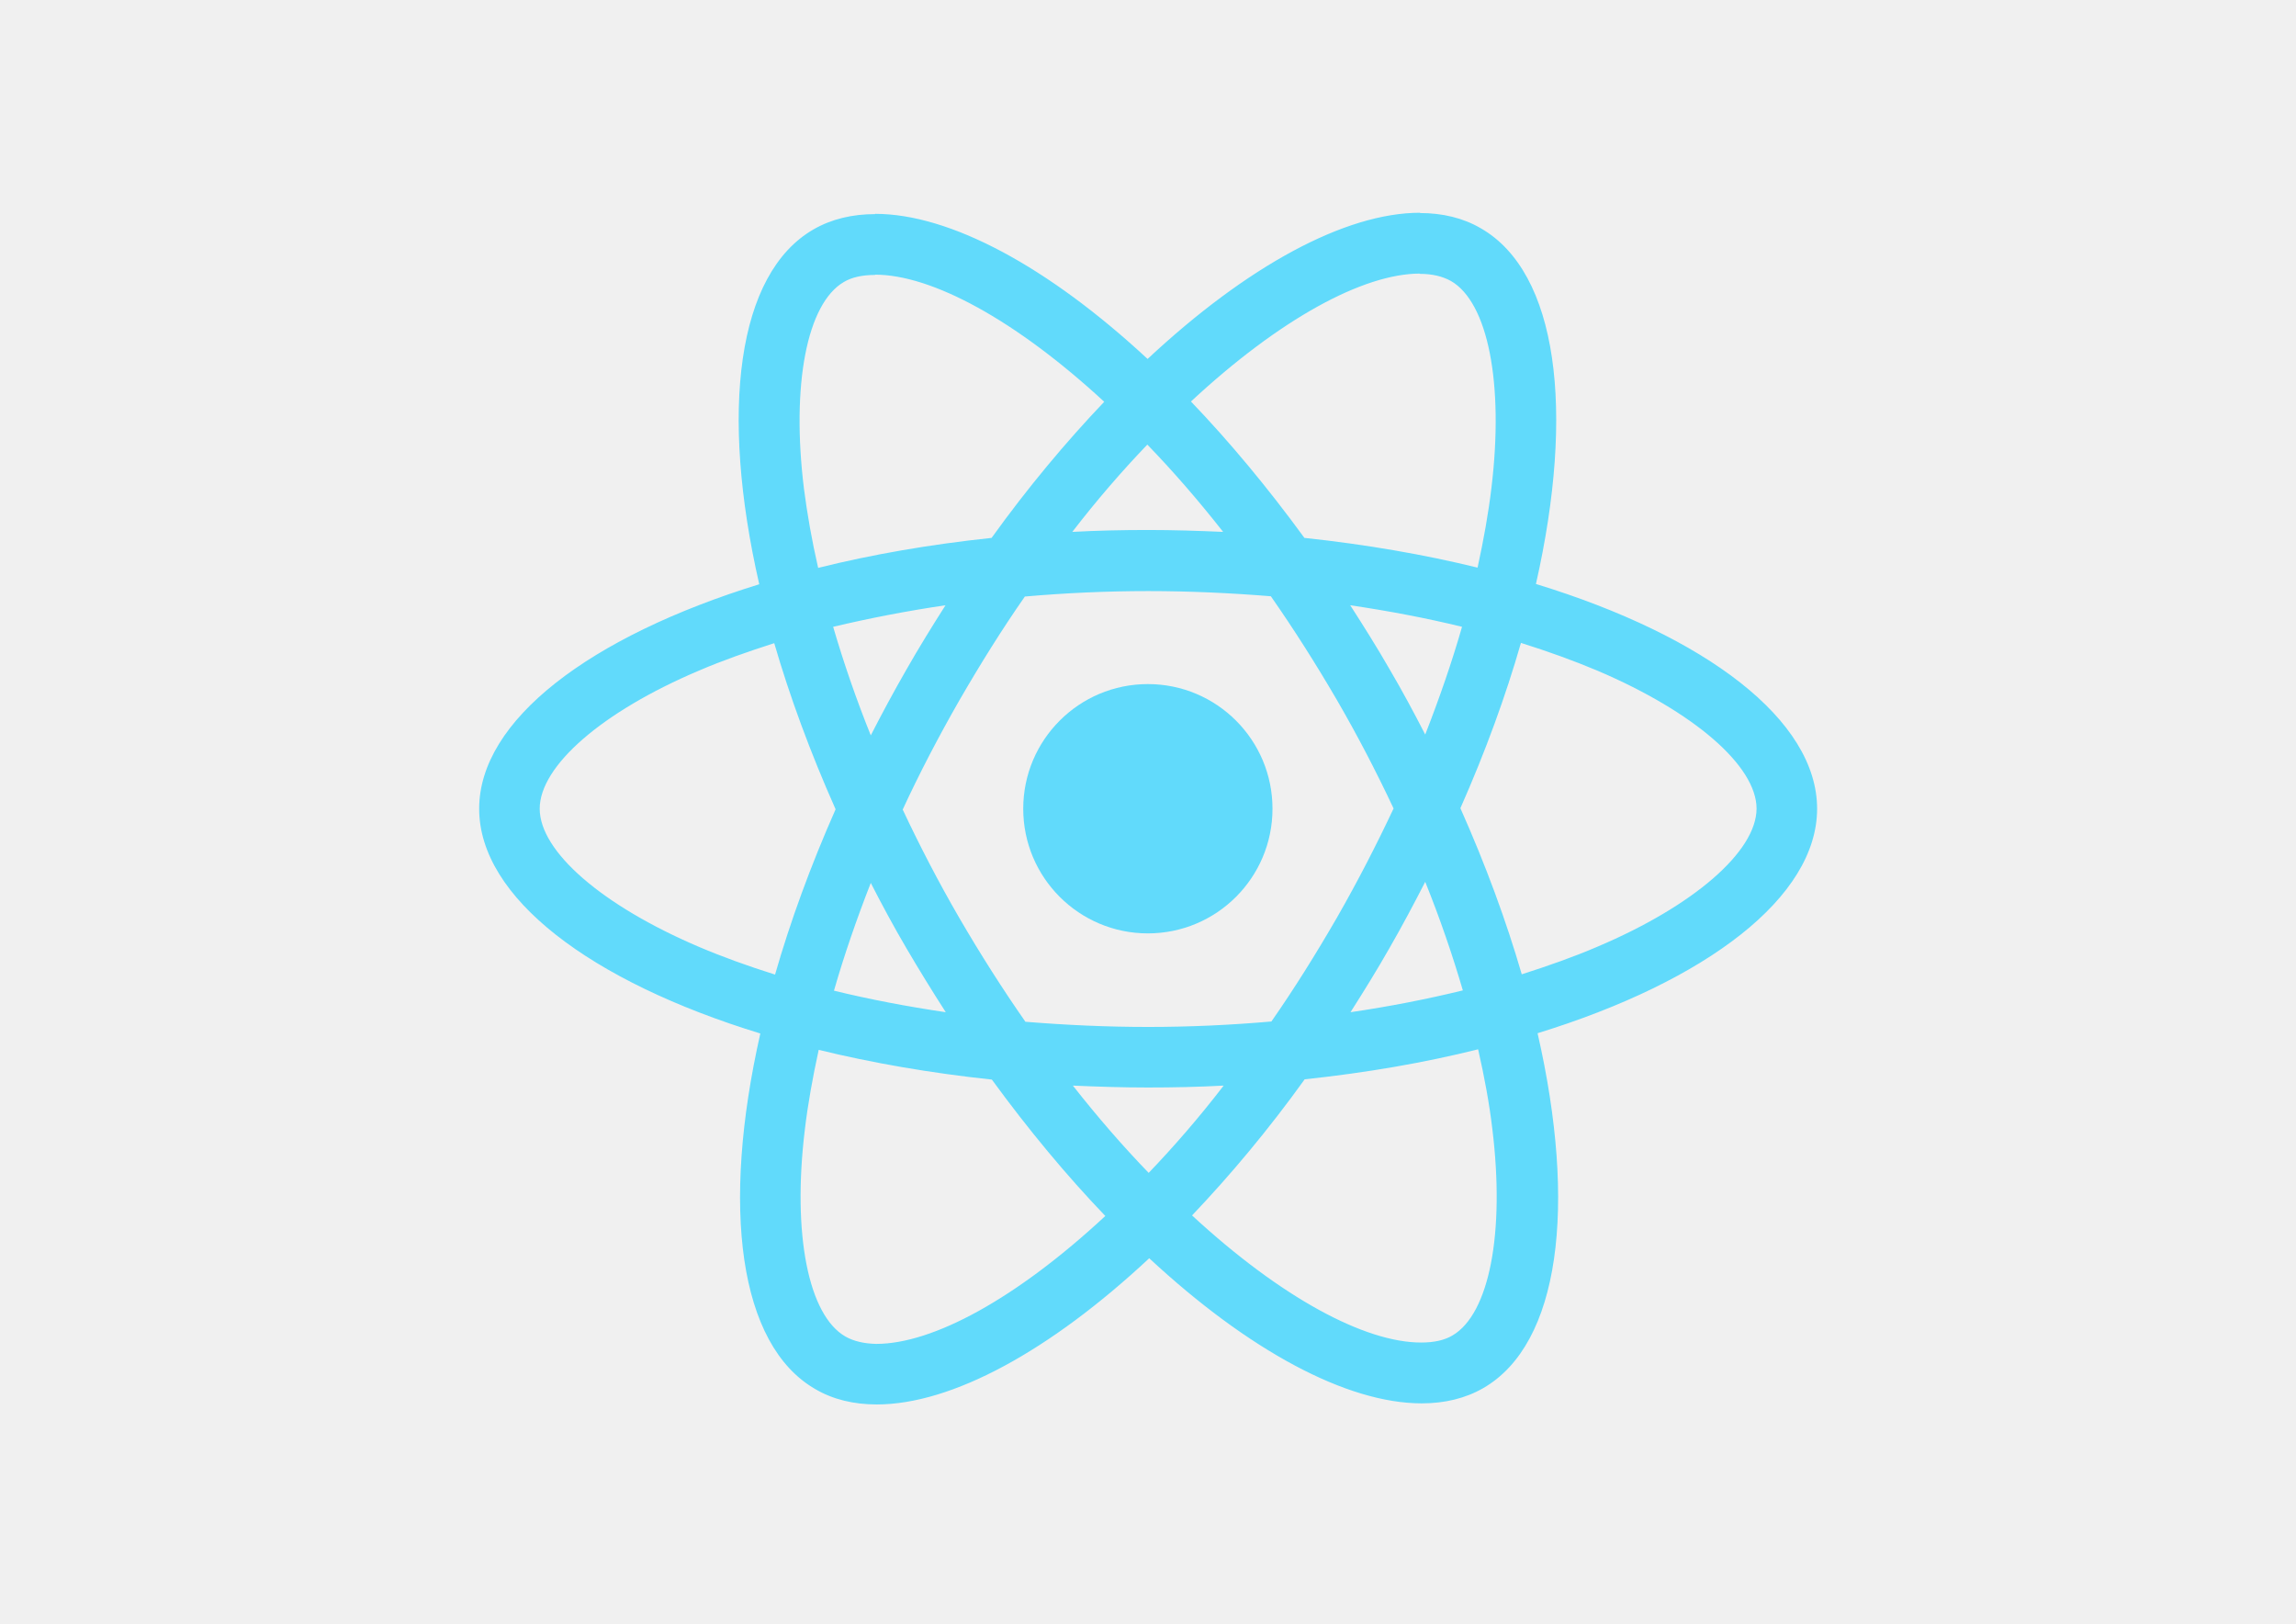
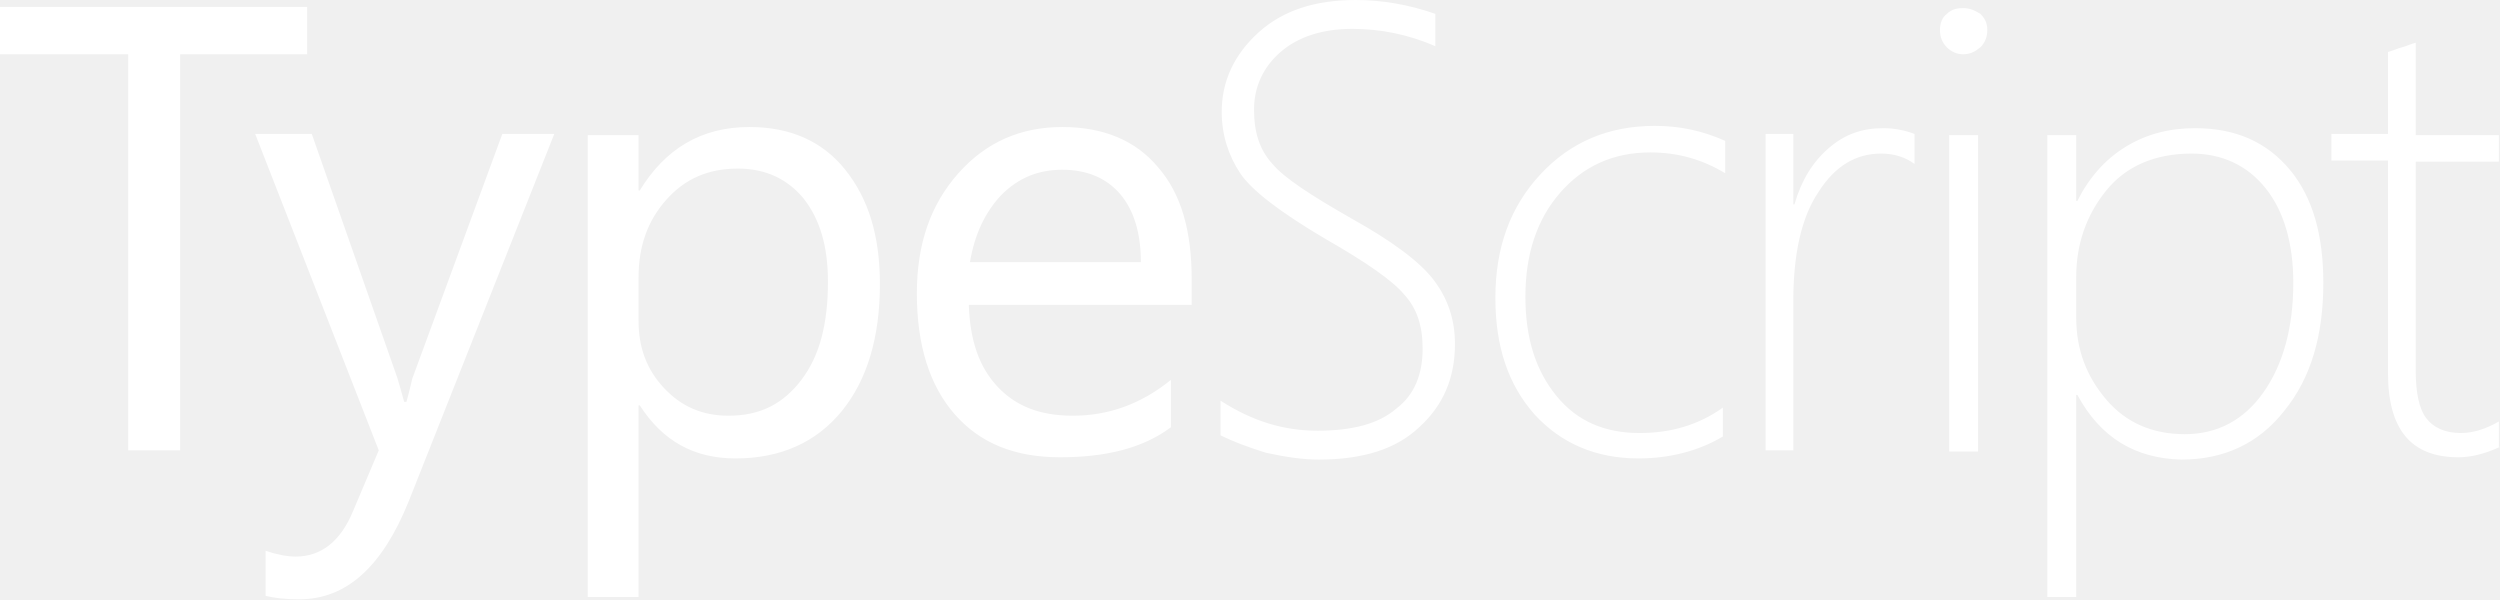
- <svg xmlns="http://www.w3.org/2000/svg" viewBox="0 0 841.9 595.3">
-   <g fill="#61DAFB">
-     <path d="M666.3 296.5c0-32.5-40.7-63.3-103.1-82.4 14.4-63.6 8-114.2-20.2-130.4-6.5-3.8-14.1-5.6-22.4-5.6v22.3c4.6 0 8.3.9 11.4 2.6 13.6 7.8 19.5 37.5 14.9 75.7-1.1 9.4-2.9 19.3-5.1 29.4-19.6-4.8-41-8.5-63.5-10.9-13.5-18.5-27.5-35.3-41.6-50 32.6-30.3 63.2-46.9 84-46.9V78c-27.5 0-63.5 19.6-99.9 53.6-36.4-33.8-72.4-53.2-99.9-53.2v22.3c20.7 0 51.4 16.5 84 46.6-14 14.7-28 31.4-41.3 49.9-22.6 2.4-44 6.1-63.6 11-2.3-10-4-19.7-5.2-29-4.7-38.2 1.1-67.9 14.6-75.8 3-1.8 6.9-2.6 11.5-2.6V78.5c-8.4 0-16 1.8-22.6 5.6-28.1 16.2-34.4 66.7-19.9 130.1-62.2 19.2-102.7 49.9-102.7 82.3 0 32.5 40.7 63.3 103.1 82.4-14.4 63.6-8 114.2 20.2 130.4 6.5 3.8 14.1 5.6 22.5 5.6 27.5 0 63.5-19.6 99.9-53.6 36.4 33.8 72.4 53.2 99.9 53.2 8.4 0 16-1.8 22.6-5.6 28.1-16.2 34.4-66.7 19.9-130.1 62-19.1 102.5-49.9 102.5-82.3zm-130.2-66.7c-3.7 12.9-8.3 26.2-13.5 39.5-4.1-8-8.4-16-13.1-24-4.6-8-9.5-15.8-14.4-23.4 14.2 2.1 27.9 4.7 41 7.9zm-45.8 106.5c-7.8 13.5-15.8 26.3-24.1 38.2-14.9 1.3-30 2-45.2 2-15.1 0-30.2-.7-45-1.9-8.3-11.9-16.4-24.6-24.2-38-7.6-13.1-14.5-26.4-20.8-39.8 6.2-13.4 13.2-26.8 20.7-39.9 7.8-13.5 15.8-26.3 24.1-38.2 14.9-1.3 30-2 45.2-2 15.1 0 30.2.7 45 1.9 8.3 11.9 16.4 24.6 24.2 38 7.6 13.1 14.5 26.4 20.8 39.8-6.3 13.4-13.2 26.8-20.7 39.9zm32.3-13c5.4 13.4 10 26.8 13.8 39.8-13.1 3.2-26.9 5.9-41.2 8 4.9-7.7 9.8-15.6 14.4-23.7 4.6-8 8.9-16.1 13-24.1zM421.2 430c-9.3-9.6-18.6-20.3-27.8-32 9 .4 18.2.7 27.5.7 9.4 0 18.7-.2 27.8-.7-9 11.7-18.3 22.4-27.5 32zm-74.4-58.9c-14.2-2.1-27.9-4.7-41-7.9 3.7-12.9 8.3-26.2 13.5-39.5 4.1 8 8.4 16 13.1 24 4.7 8 9.5 15.8 14.4 23.4zM420.7 163c9.3 9.6 18.6 20.3 27.8 32-9-.4-18.2-.7-27.5-.7-9.4 0-18.7.2-27.8.7 9-11.7 18.3-22.4 27.5-32zm-74 58.9c-4.9 7.7-9.8 15.6-14.4 23.7-4.6 8-8.9 16-13 24-5.4-13.4-10-26.8-13.8-39.8 13.1-3.1 26.9-5.8 41.2-7.9zm-90.5 125.2c-35.4-15.1-58.3-34.9-58.3-50.6 0-15.7 22.9-35.6 58.3-50.6 8.6-3.7 18-7 27.7-10.1 5.7 19.6 13.2 40 22.5 60.9-9.2 20.8-16.6 41.1-22.2 60.6-9.9-3.1-19.3-6.5-28-10.2zM310 490c-13.6-7.8-19.5-37.5-14.9-75.7 1.1-9.4 2.9-19.3 5.1-29.4 19.6 4.8 41 8.5 63.5 10.9 13.5 18.5 27.5 35.3 41.6 50-32.6 30.3-63.2 46.9-84 46.9-4.5-.1-8.3-1-11.3-2.7zm237.2-76.2c4.7 38.2-1.1 67.9-14.6 75.8-3 1.8-6.9 2.6-11.5 2.6-20.7 0-51.4-16.5-84-46.6 14-14.7 28-31.4 41.3-49.9 22.6-2.4 44-6.1 63.6-11 2.3 10.1 4.1 19.8 5.2 29.1zm38.5-66.7c-8.6 3.7-18 7-27.7 10.1-5.7-19.6-13.2-40-22.5-60.9 9.2-20.8 16.6-41.1 22.2-60.6 9.9 3.1 19.3 6.5 28.1 10.2 35.4 15.1 58.3 34.9 58.3 50.6-.1 15.7-23 35.6-58.4 50.6zM320.8 78.4z" />
-     <circle cx="420.9" cy="296.5" r="45.7" />
-     <path d="M520.5 78.1z" />
-   </g>
+ <svg xmlns="http://www.w3.org/2000/svg" id="logo-typescript" viewBox="-64.9 417 216.5 51.9">
+   <style>
+     .st0 {
+       fill: #fff
+     }
+   </style>
+   <path class="st0" d="M-38.2 421.7h-11.1V456h-4.5v-34.3h-11.1v-4.1h26.6v4.1h.1z" />
+   <path class="st0" d="M-16.9 428.6l-12.6 31.8c-2.3 5.7-5.4 8.5-9.5 8.5-1.1 0-2.1-.1-2.9-.3v-3.9c.9.3 1.8.5 2.6.5 2.2 0 3.9-1.3 5-4l2.2-5.2-10.7-27.4h4.9l7.4 21.1c.1.3.3 1 .6 2.1h.2c.1-.4.3-1.1.5-2l7.8-21.2h4.5zM-9.5 452.1h-.1v16.6H-14v-40h4.4v4.8h.1c2.2-3.6 5.3-5.5 9.5-5.5 3.5 0 6.3 1.2 8.3 3.7s3 5.7 3 9.9c0 4.6-1.1 8.3-3.3 11s-5.3 4.1-9.2 4.1c-3.6 0-6.3-1.5-8.3-4.6zm-.1-11.1v3.8c0 2.3.7 4.2 2.2 5.8s3.3 2.4 5.6 2.4c2.7 0 4.7-1 6.3-3.1 1.6-2.1 2.3-4.9 2.3-8.5 0-3.1-.7-5.4-2.1-7.2-1.4-1.7-3.3-2.6-5.7-2.6-2.6 0-4.6.9-6.2 2.7-1.6 1.8-2.4 4-2.4 6.7zM38.4 443.4H19c.1 3.1.9 5.4 2.5 7.1s3.7 2.5 6.5 2.5c3.1 0 5.9-1 8.5-3.1v4.1c-2.4 1.8-5.6 2.6-9.6 2.6-3.9 0-6.9-1.2-9.1-3.7-2.2-2.5-3.3-6-3.3-10.5 0-4.3 1.2-7.7 3.6-10.4 2.4-2.7 5.4-4 9-4s6.4 1.2 8.3 3.5c2 2.3 2.9 5.5 2.9 9.7v2.2h.1zm-4.5-3.7c0-2.5-.6-4.5-1.8-5.9-1.2-1.4-2.9-2.1-5-2.1s-3.8.7-5.3 2.2c-1.4 1.5-2.3 3.4-2.7 5.8h14.8zM40.8 454.7v-3c2.8 1.8 5.5 2.6 8.4 2.6 3 0 5.3-.6 6.8-1.9 1.6-1.2 2.3-3 2.3-5.2 0-2-.5-3.5-1.6-4.7-1-1.2-3.3-2.8-6.8-4.8-3.9-2.3-6.4-4.2-7.4-5.7s-1.6-3.3-1.6-5.3c0-2.7 1.1-5 3.2-6.9 2.1-1.9 4.9-2.8 8.4-2.8 2.3 0 4.6.4 6.9 1.2v2.8c-2.3-1-4.7-1.5-7.2-1.5-2.6 0-4.7.7-6.2 2s-2.3 3-2.3 5 .5 3.5 1.6 4.7c1 1.2 3.3 2.7 6.8 4.7 3.6 2 6 3.8 7.2 5.4 1.2 1.6 1.8 3.4 1.8 5.5 0 2.9-1 5.3-3.1 7.2-2 1.9-4.9 2.8-8.7 2.8-1.3 0-2.8-.2-4.6-.6-1.6-.5-2.9-1-3.9-1.5zM84.3 454.8c-2 1.2-4.5 1.9-7.3 1.9-3.7 0-6.7-1.3-9-3.8-2.3-2.6-3.4-5.9-3.4-10.1 0-4.4 1.3-7.9 3.9-10.7 2.6-2.8 5.9-4.2 9.9-4.2 2.1 0 4.1.4 6.1 1.3v2.8c-2-1.2-4.1-1.8-6.5-1.8-3.2 0-5.8 1.2-7.8 3.5s-3 5.3-3 9c0 3.6.9 6.4 2.7 8.6 1.8 2.2 4.2 3.2 7.2 3.2 2.7 0 5.1-.7 7.2-2.2v2.5zM100.9 431.2c-.8-.6-1.8-.9-2.9-.9-2.2 0-4 1.1-5.4 3.3-1.5 2.2-2.2 5.4-2.2 9.5V456H88v-27.4h2.4v6.1h.1c.6-2.1 1.6-3.7 3-4.9 1.4-1.2 2.9-1.7 4.7-1.7 1 0 1.9.2 2.7.5v2.6zM105.1 421.7c-.5 0-1-.2-1.4-.6s-.6-.9-.6-1.5.2-1.1.6-1.4c.4-.4.9-.5 1.4-.5.6 0 1 .2 1.5.5.4.4.6.8.6 1.4s-.2 1.1-.6 1.5c-.5.4-.9.6-1.5.6zm-1.2 34.4v-27.4h2.5v27.4h-2.5zM115 451.2h-.1v17.5h-2.5v-40h2.5v5.7h.1c1-2 2.4-3.6 4.2-4.7 1.8-1.1 3.8-1.6 6-1.6 3.5 0 6.2 1.2 8.2 3.6 2 2.4 2.9 5.7 2.9 9.8 0 4.6-1.1 8.3-3.4 11.1-2.2 2.8-5.2 4.2-8.9 4.2-4-.1-7-1.9-9-5.6zm-.1-10.2v3.5c0 2.8.9 5.1 2.6 7.1s4 3 6.8 3 5.1-1.2 6.8-3.6c1.7-2.4 2.6-5.6 2.6-9.5 0-3.4-.8-6.2-2.4-8.2s-3.8-3-6.4-3c-3.2 0-5.7 1.1-7.4 3.2-1.7 2.1-2.6 4.6-2.6 7.5zM151.6 455.7c-1.3.6-2.5.9-3.6.9-4.1 0-6.1-2.4-6.1-7.3v-18.4H137v-2.3h4.9v-7.1c.4-.1.8-.3 1.2-.4.4-.1.8-.3 1.2-.4v8h7.2v2.3h-7.2v18.1c0 1.9.3 3.3.9 4.1.6.8 1.6 1.3 3 1.3 1 0 2.1-.3 3.3-1v2.2h.1z" />
</svg>
